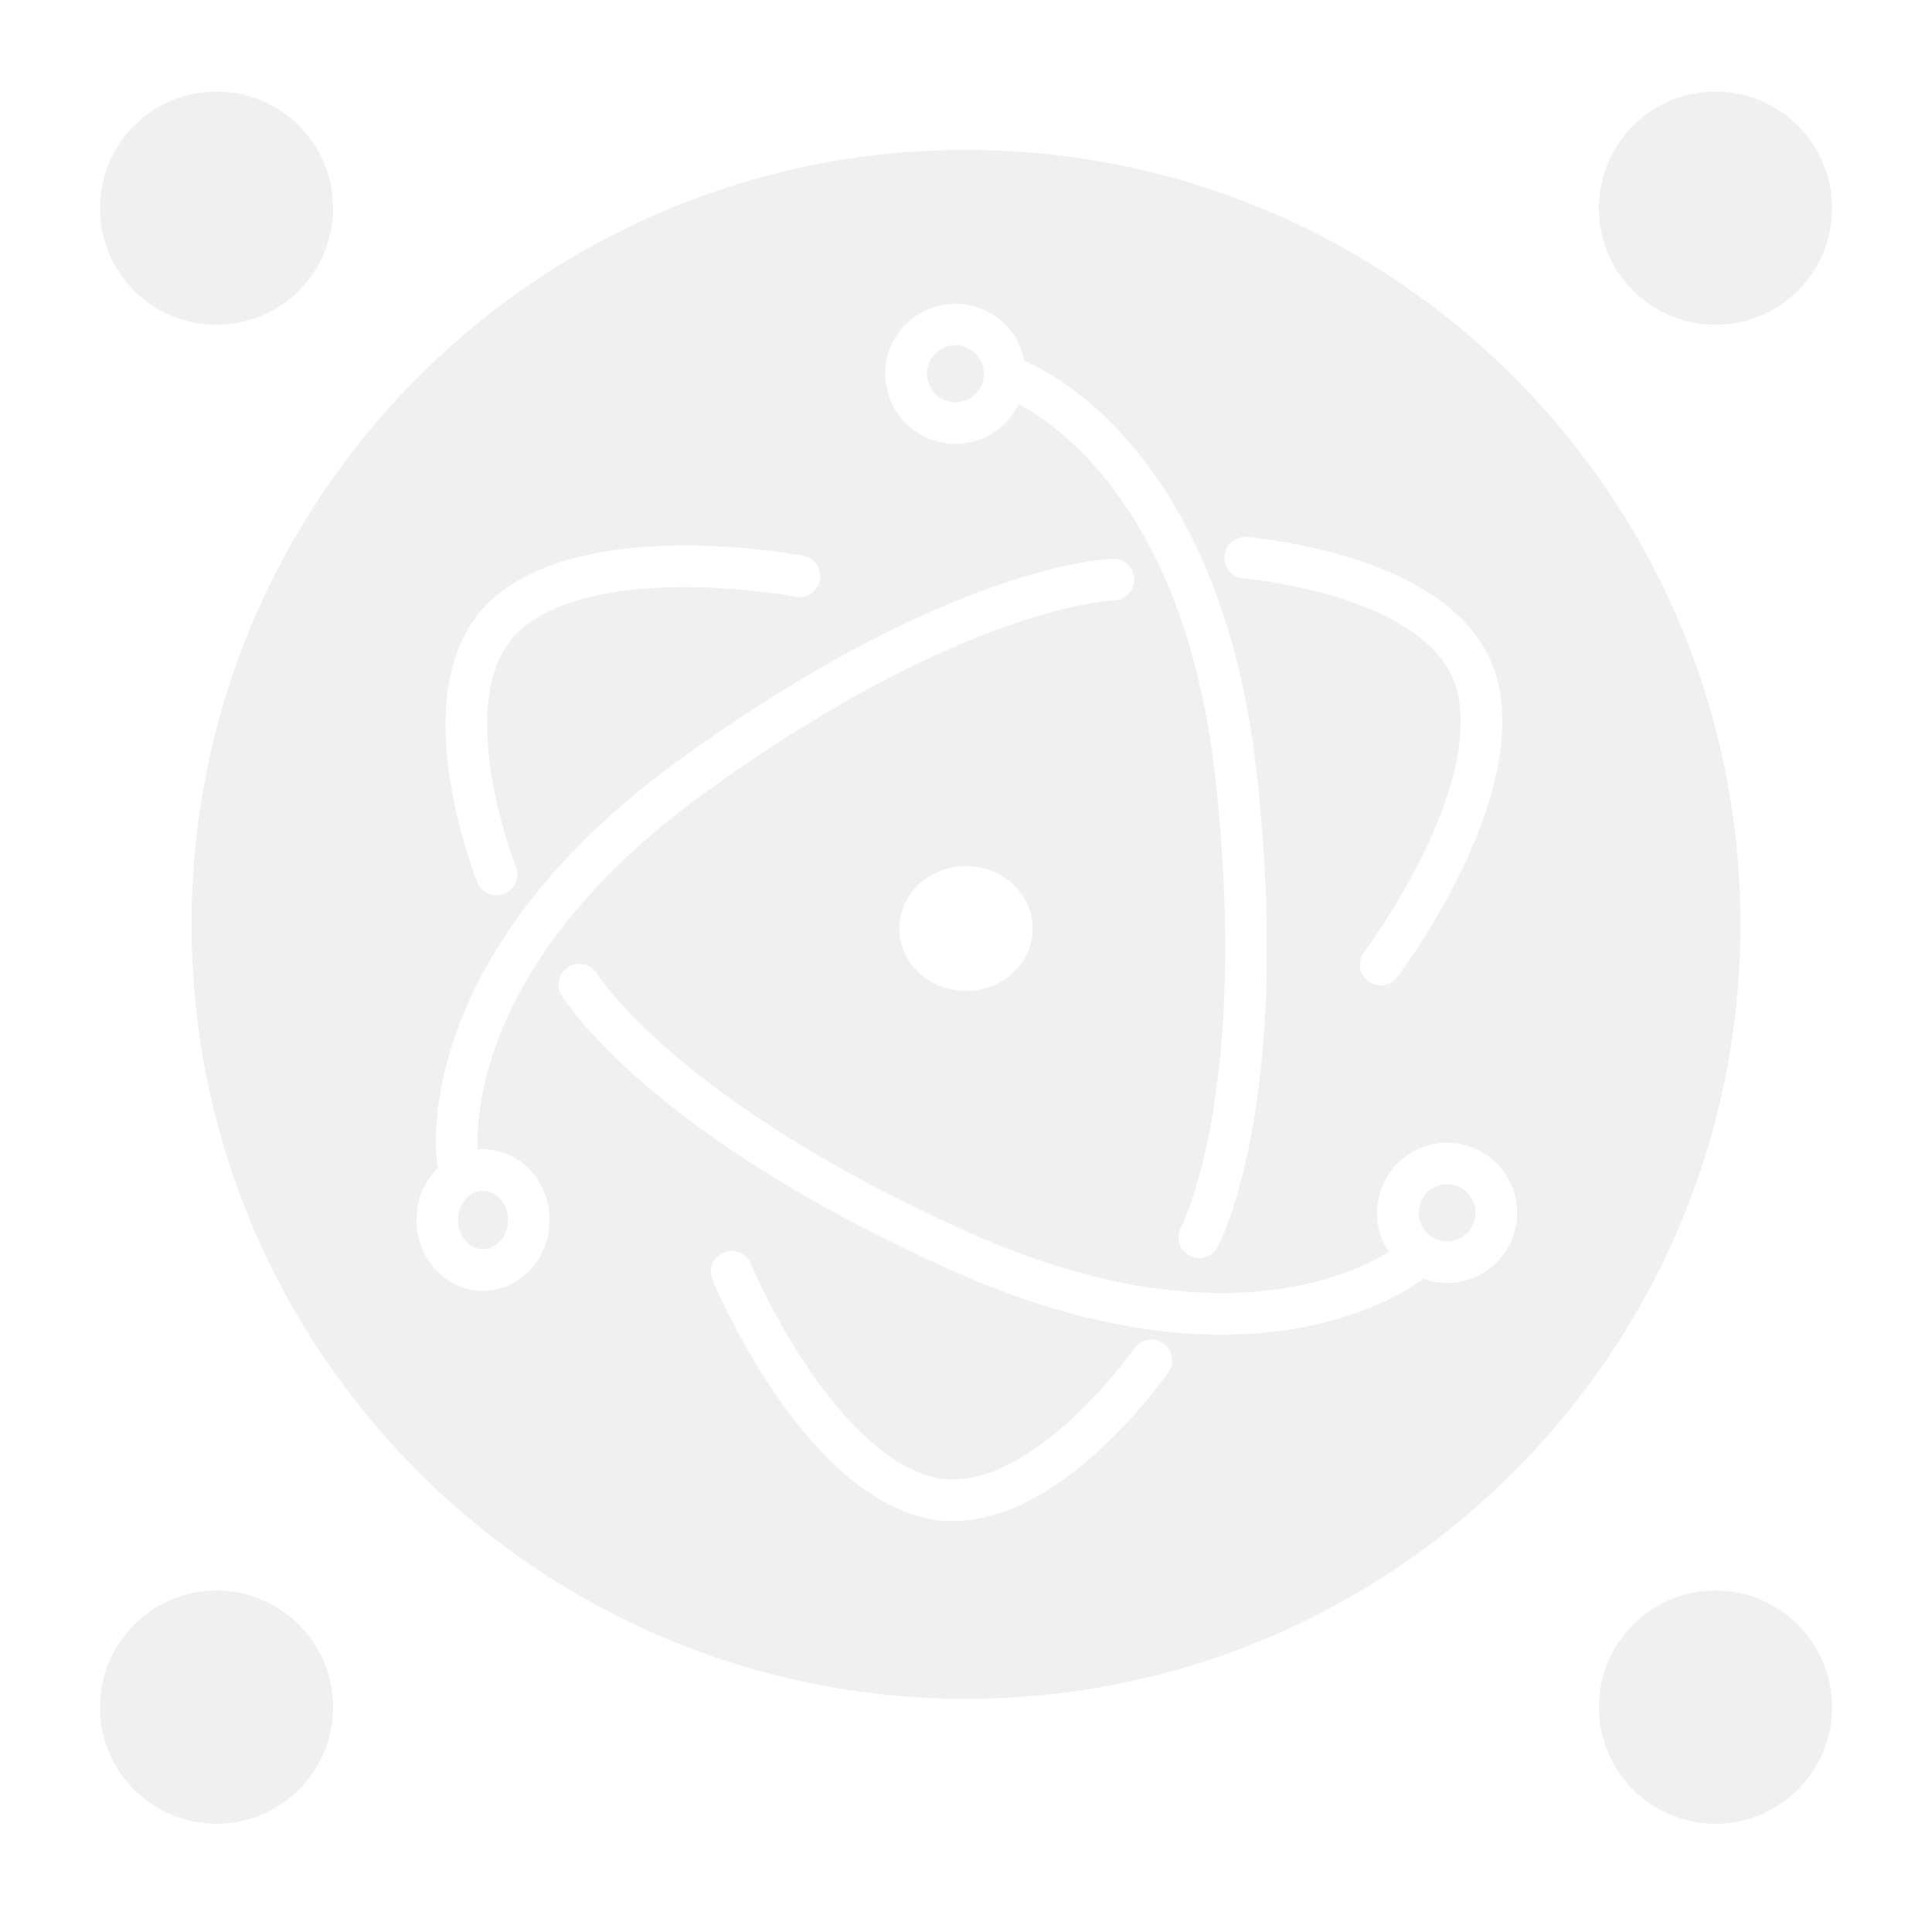
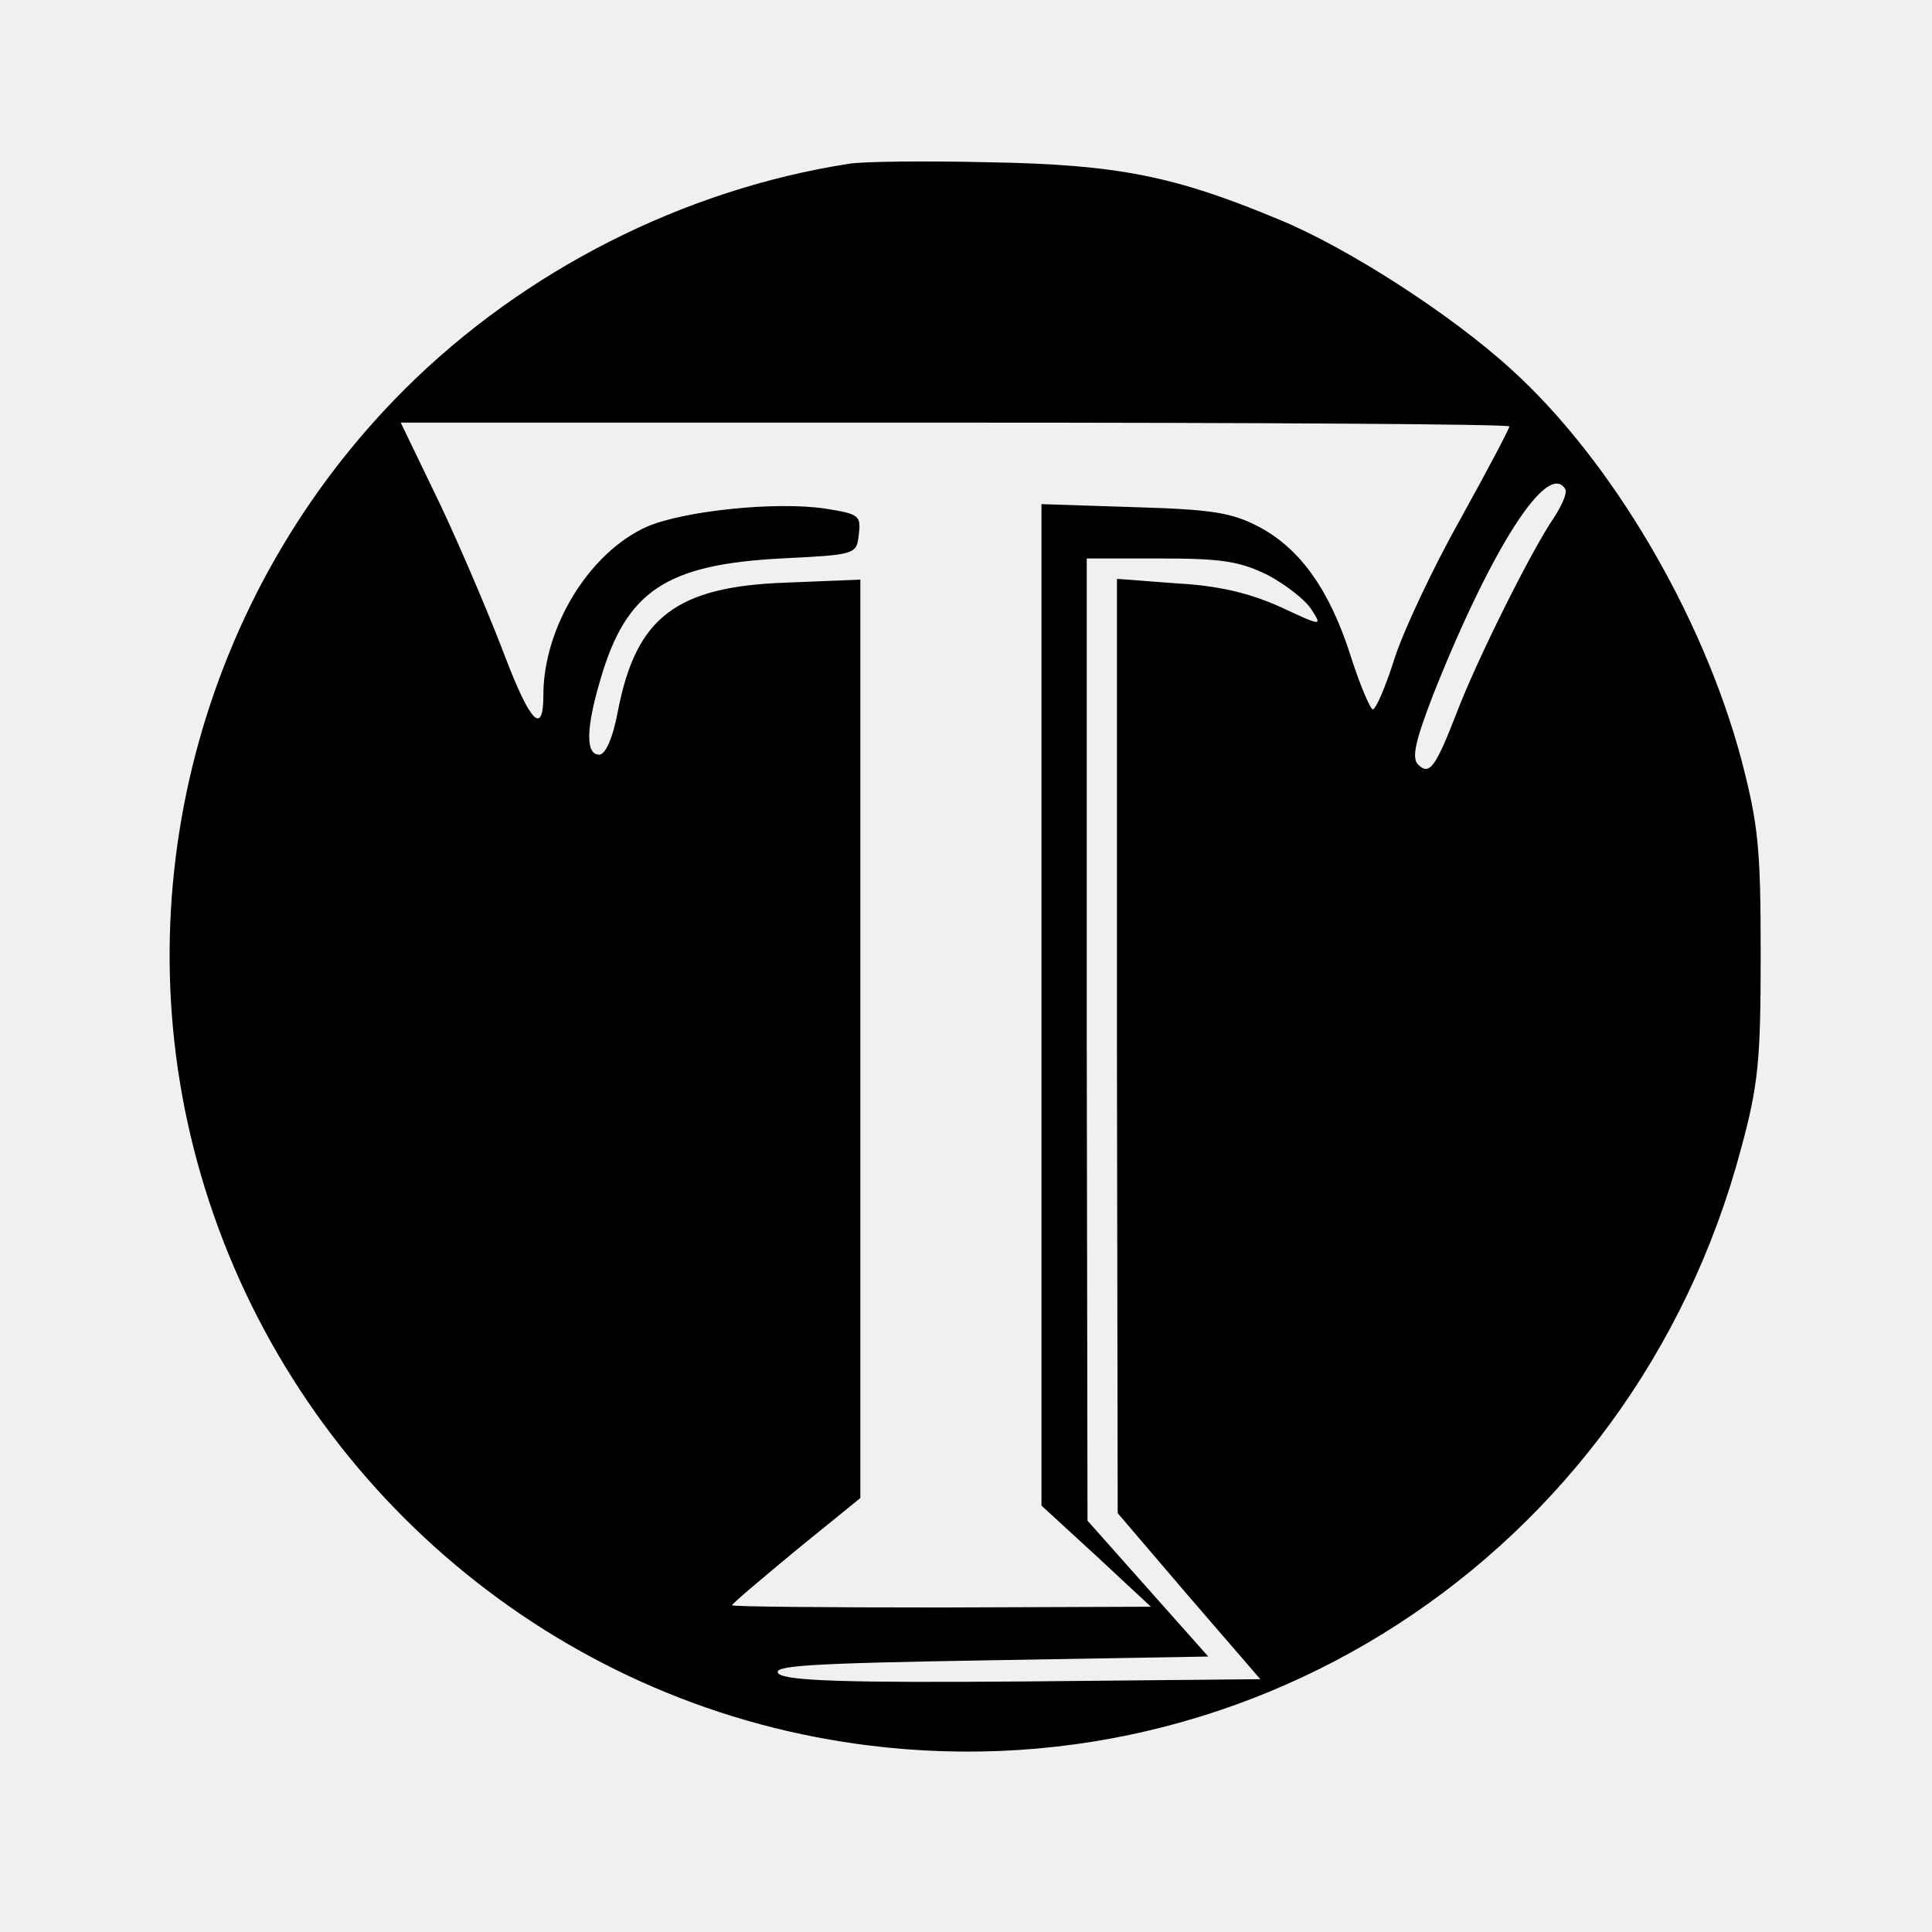
- <svg xmlns="http://www.w3.org/2000/svg" width="232" height="232" viewBox="0 0 232 232" fill="none">
-   <g filter="url(#filter0_b)">
-     <path d="M231.5 1V0.5H231H1H0.5V1V231V231.5H1H231H231.5V231V1ZM40.5 25C40.5 33.008 34.008 39.5 26 39.5C17.992 39.5 11.5 33.008 11.5 25C11.5 16.992 17.992 10.5 26 10.5C34.008 10.5 40.5 16.992 40.5 25ZM220.5 25C220.5 33.008 214.008 39.5 206 39.5C197.992 39.5 191.5 33.008 191.5 25C191.5 16.992 197.992 10.5 206 10.5C214.008 10.5 220.5 16.992 220.5 25ZM40.5 205C40.5 213.008 34.008 219.5 26 219.5C17.992 219.5 11.5 213.008 11.5 205C11.5 196.992 17.992 190.5 26 190.5C34.008 190.5 40.5 196.992 40.5 205ZM220.5 205C220.5 213.008 214.008 219.5 206 219.5C197.992 219.5 191.5 213.008 191.5 205C191.5 196.992 197.992 190.5 206 190.5C214.008 190.5 220.5 196.992 220.5 205ZM209.5 111C209.5 162.639 167.639 204.5 116 204.5C64.361 204.5 22.5 162.639 22.5 111C22.5 59.361 64.361 17.5 116 17.5C167.639 17.5 209.5 59.361 209.5 111Z" fill="white" stroke="white" />
-     <path d="M63.5 146.5C63.5 149.959 60.897 152.5 58 152.5C55.103 152.5 52.5 149.959 52.5 146.5C52.5 143.041 55.103 140.5 58 140.5C60.897 140.5 63.5 143.041 63.5 146.5Z" stroke="white" stroke-width="5" />
-     <path d="M54.986 139.466C54.986 139.466 51.197 116.315 83.187 93.165C115.178 70.014 133.698 69.593 133.698 69.593" stroke="white" stroke-width="5" stroke-linecap="round" />
-     <path d="M178.902 142.686C177.27 139.853 173.652 138.88 170.819 140.512C167.987 142.144 167.014 145.762 168.646 148.595C170.277 151.427 173.896 152.4 176.728 150.768C179.561 149.137 180.534 145.518 178.902 142.686Z" stroke="white" stroke-width="5" />
-     <path d="M169.409 151.555C169.409 151.555 151.24 166.394 115.211 150.232C79.182 134.07 69.572 118.232 69.572 118.232" stroke="white" stroke-width="5" stroke-linecap="round" />
-     <path d="M109.577 41.971C107.966 44.814 108.964 48.426 111.808 50.038C114.651 51.65 118.263 50.651 119.875 47.807C121.487 44.964 120.488 41.352 117.645 39.74C114.801 38.129 111.189 39.127 109.577 41.971Z" stroke="white" stroke-width="5" />
-     <path d="M122.038 45.647C122.038 45.647 144.047 53.767 148.412 93.013C152.778 132.259 144.012 148.579 144.012 148.579" stroke="white" stroke-width="5" stroke-linecap="round" />
-     <path d="M59.633 105C59.633 105 50.437 82.104 61.305 73.362C72.174 64.619 96 69.199 96 69.199" stroke="white" stroke-width="5" stroke-linecap="round" />
-     <path d="M149.532 66.978C149.532 66.978 174.391 68.913 177.477 82.638C180.564 96.363 165.799 115.833 165.799 115.833" stroke="white" stroke-width="5" stroke-linecap="round" />
-     <path d="M138.248 163.363C138.248 163.363 124.023 183.841 110.618 179.573C97.213 175.305 87.866 152.728 87.866 152.728" stroke="white" stroke-width="5" stroke-linecap="round" />
-     <path d="M116 119C120.418 119 124 115.642 124 111.5C124 107.358 120.418 104 116 104C111.582 104 108 107.358 108 111.5C108 115.642 111.582 119 116 119Z" fill="white" />
+ <svg xmlns="http://www.w3.org/2000/svg" version="1.0" width="256pt" height="256pt" viewBox="0 0 256 256" preserveAspectRatio="xMidYMid meet">
+   <g transform="translate(0,256) scale(0.1,-0.1)" fill="#000000" stroke="none">
+     <path d="M1125 2343 c-219 -34 -430 -141 -588 -298 -273 -272 -378 -673 -271 -1041 112 -387 437 -680 833 -749 543 -95 1064 242 1208 783 23 85 26 117 26 257 0 141 -3 172 -26 260 -51 190 -172 396 -305 516 -80 73 -217 161 -307 198 -139 58 -214 73 -385 76 -85 2 -168 1 -185 -2z m875 -348 c0 -3 -29 -58 -65 -123 -36 -64 -75 -147 -87 -184 -12 -38 -25 -68 -29 -68 -3 0 -17 32 -29 70 -28 88 -67 143 -122 172 -36 19 -63 23 -165 26 l-123 4 0 -663 0 -664 73 -67 72 -67 -277 -1 c-153 0 -278 1 -278 3 0 2 38 34 85 73 l85 69 0 609 0 608 -98 -4 c-146 -5 -199 -46 -223 -169 -7 -38 -17 -59 -25 -59 -18 0 -18 34 2 101 34 116 87 151 239 159 99 5 100 5 103 32 3 25 0 27 -44 34 -66 10 -189 -3 -237 -24 -76 -34 -137 -133 -137 -223 0 -54 -17 -37 -50 49 -18 48 -56 138 -85 200 l-54 112 735 0 c404 0 734 -2 734 -5z m74 -83 c3 -5 -4 -21 -15 -38 -29 -42 -102 -188 -129 -259 -28 -72 -36 -83 -51 -68 -9 9 -3 33 21 95 77 193 151 308 174 270z m-394 -114 c24 -13 50 -33 58 -46 14 -22 14 -22 -42 4 -40 18 -81 28 -137 31 l-79 6 0 -619 1 -619 94 -110 95 -110 -311 -3 c-240 -2 -315 1 -327 10 -12 11 40 14 277 18 l292 5 -80 90 -80 90 -1 638 0 637 98 0 c82 0 105 -4 142 -22z" />
  </g>
-   <defs>
-     <filter id="filter0_b" x="-4" y="-4" width="240" height="240" filterUnits="userSpaceOnUse" color-interpolation-filters="sRGB">
-       <feFlood flood-opacity="0" result="BackgroundImageFix" />
-       <feGaussianBlur in="BackgroundImage" stdDeviation="2" />
-       <feComposite in2="SourceAlpha" operator="in" result="effect1_backgroundBlur" />
-       <feBlend mode="normal" in="SourceGraphic" in2="effect1_backgroundBlur" result="shape" />
-     </filter>
-   </defs>
</svg>
